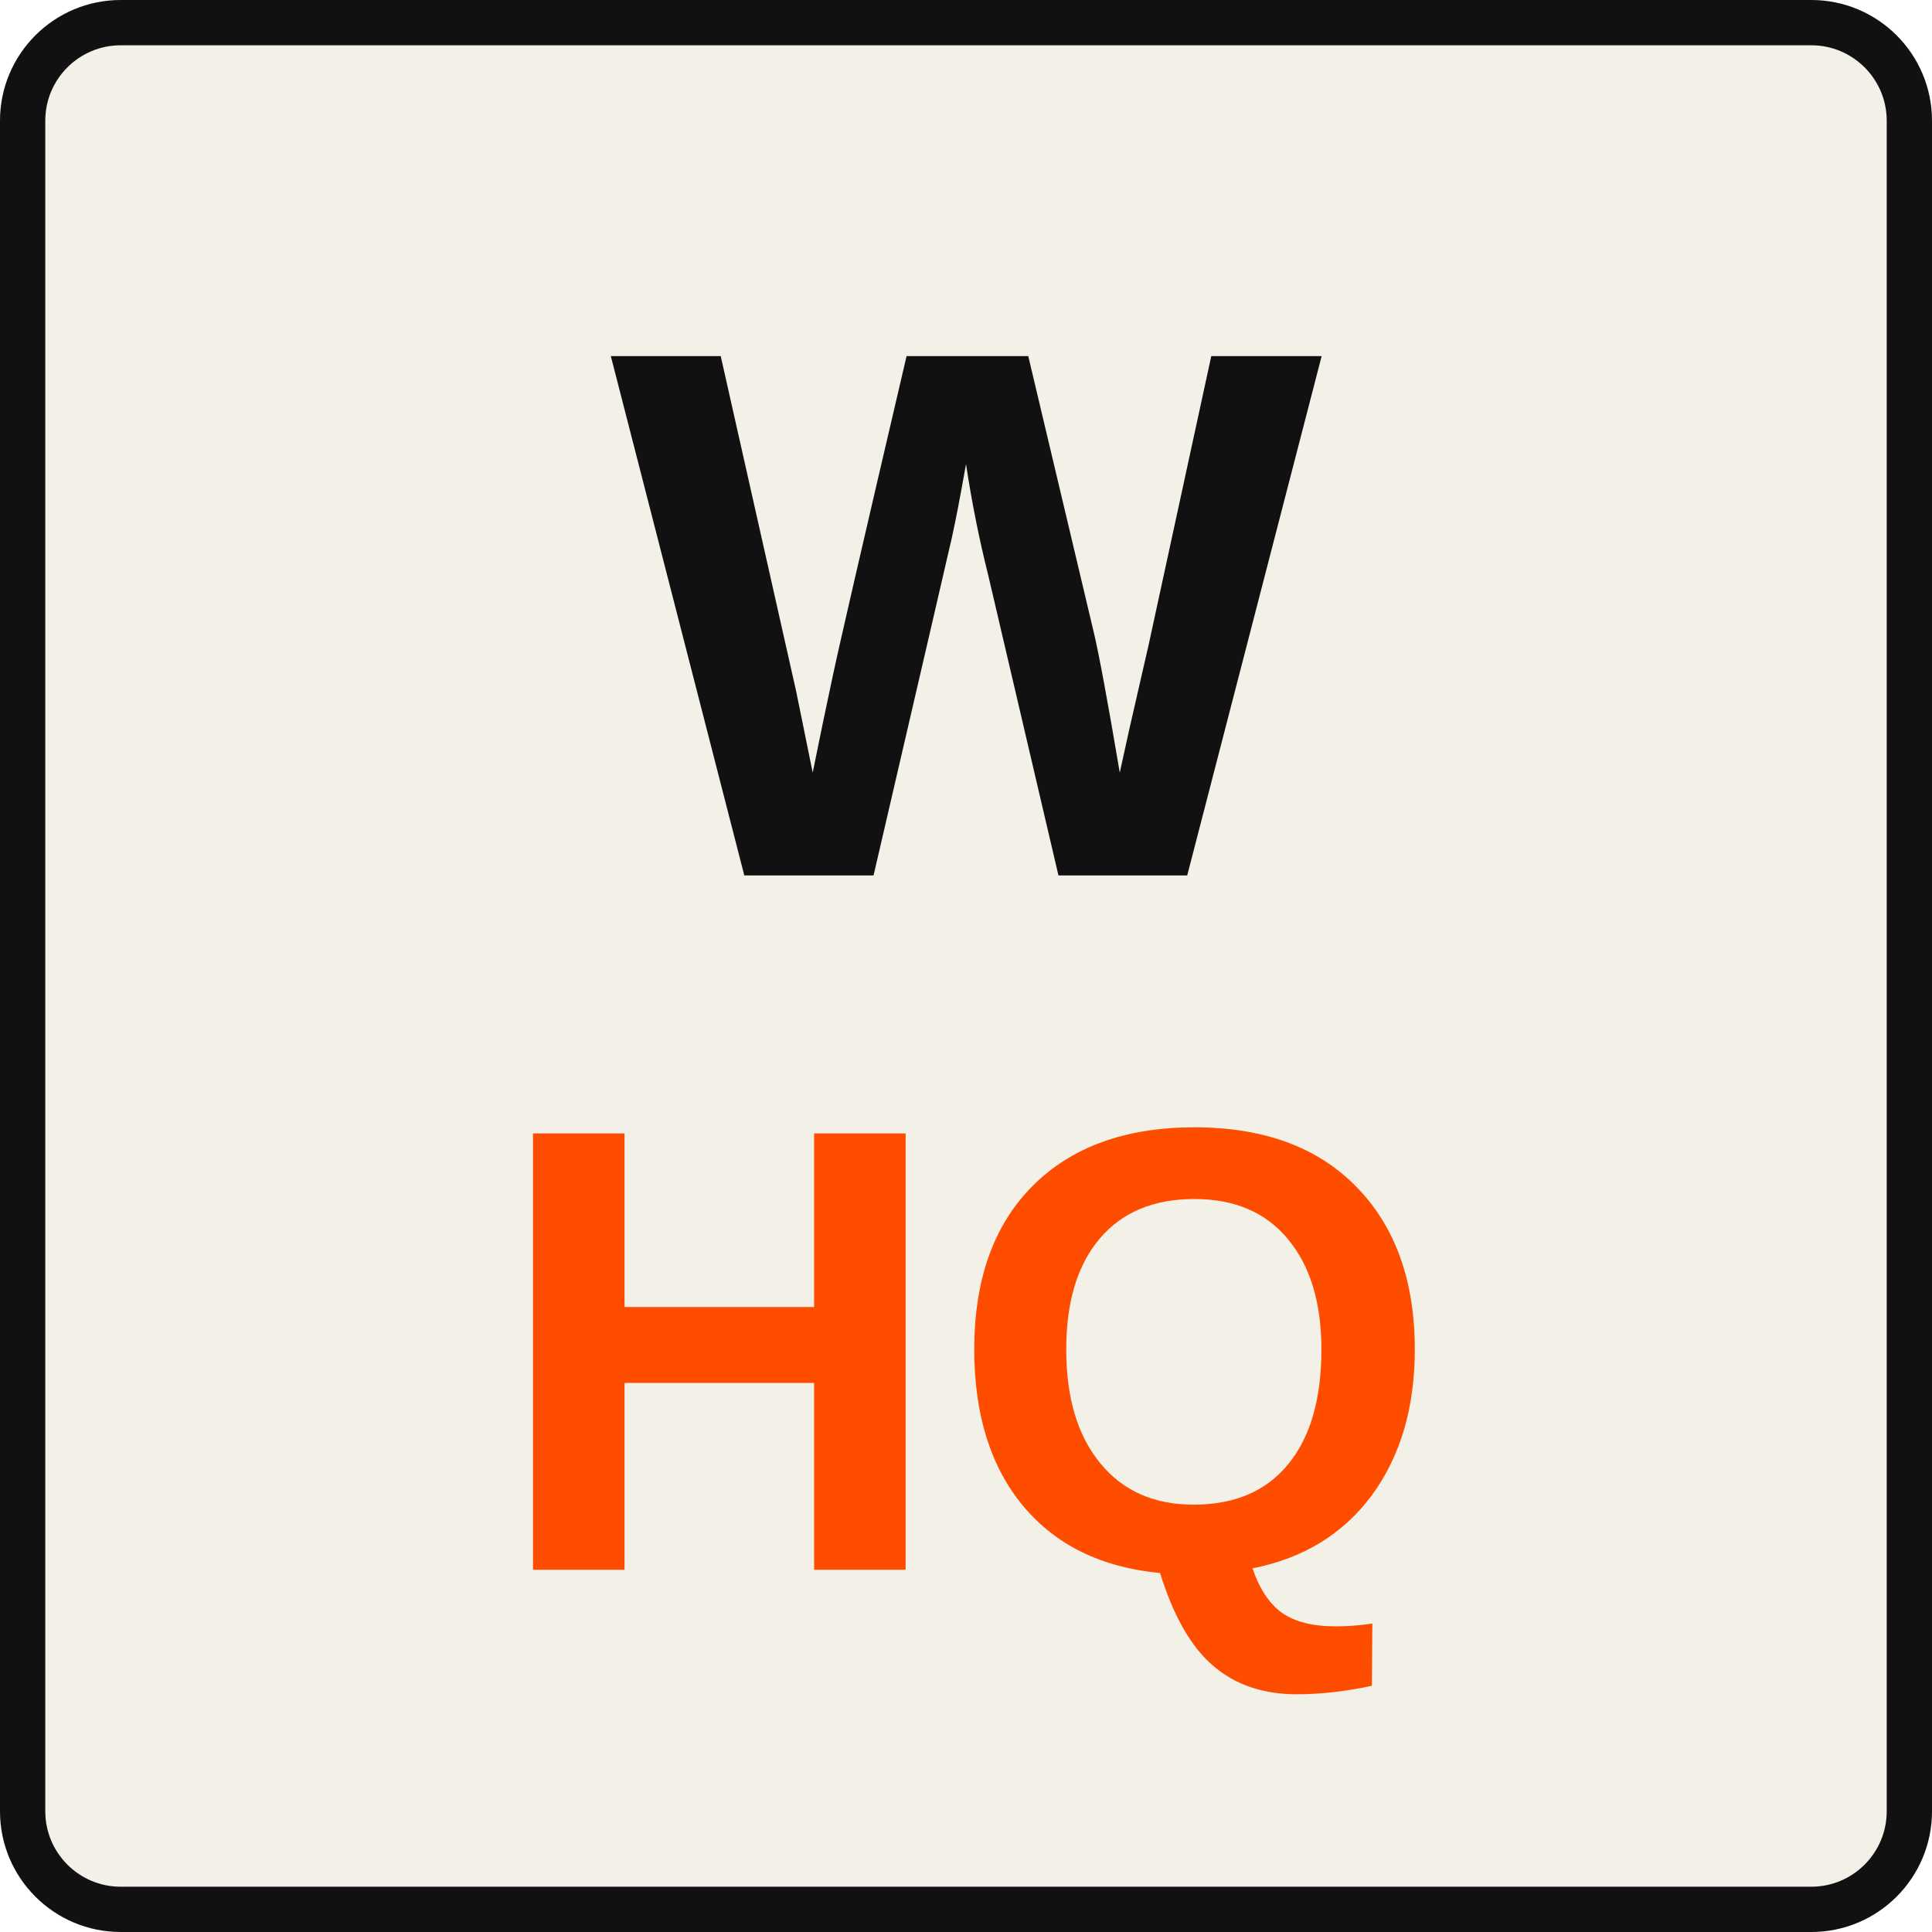
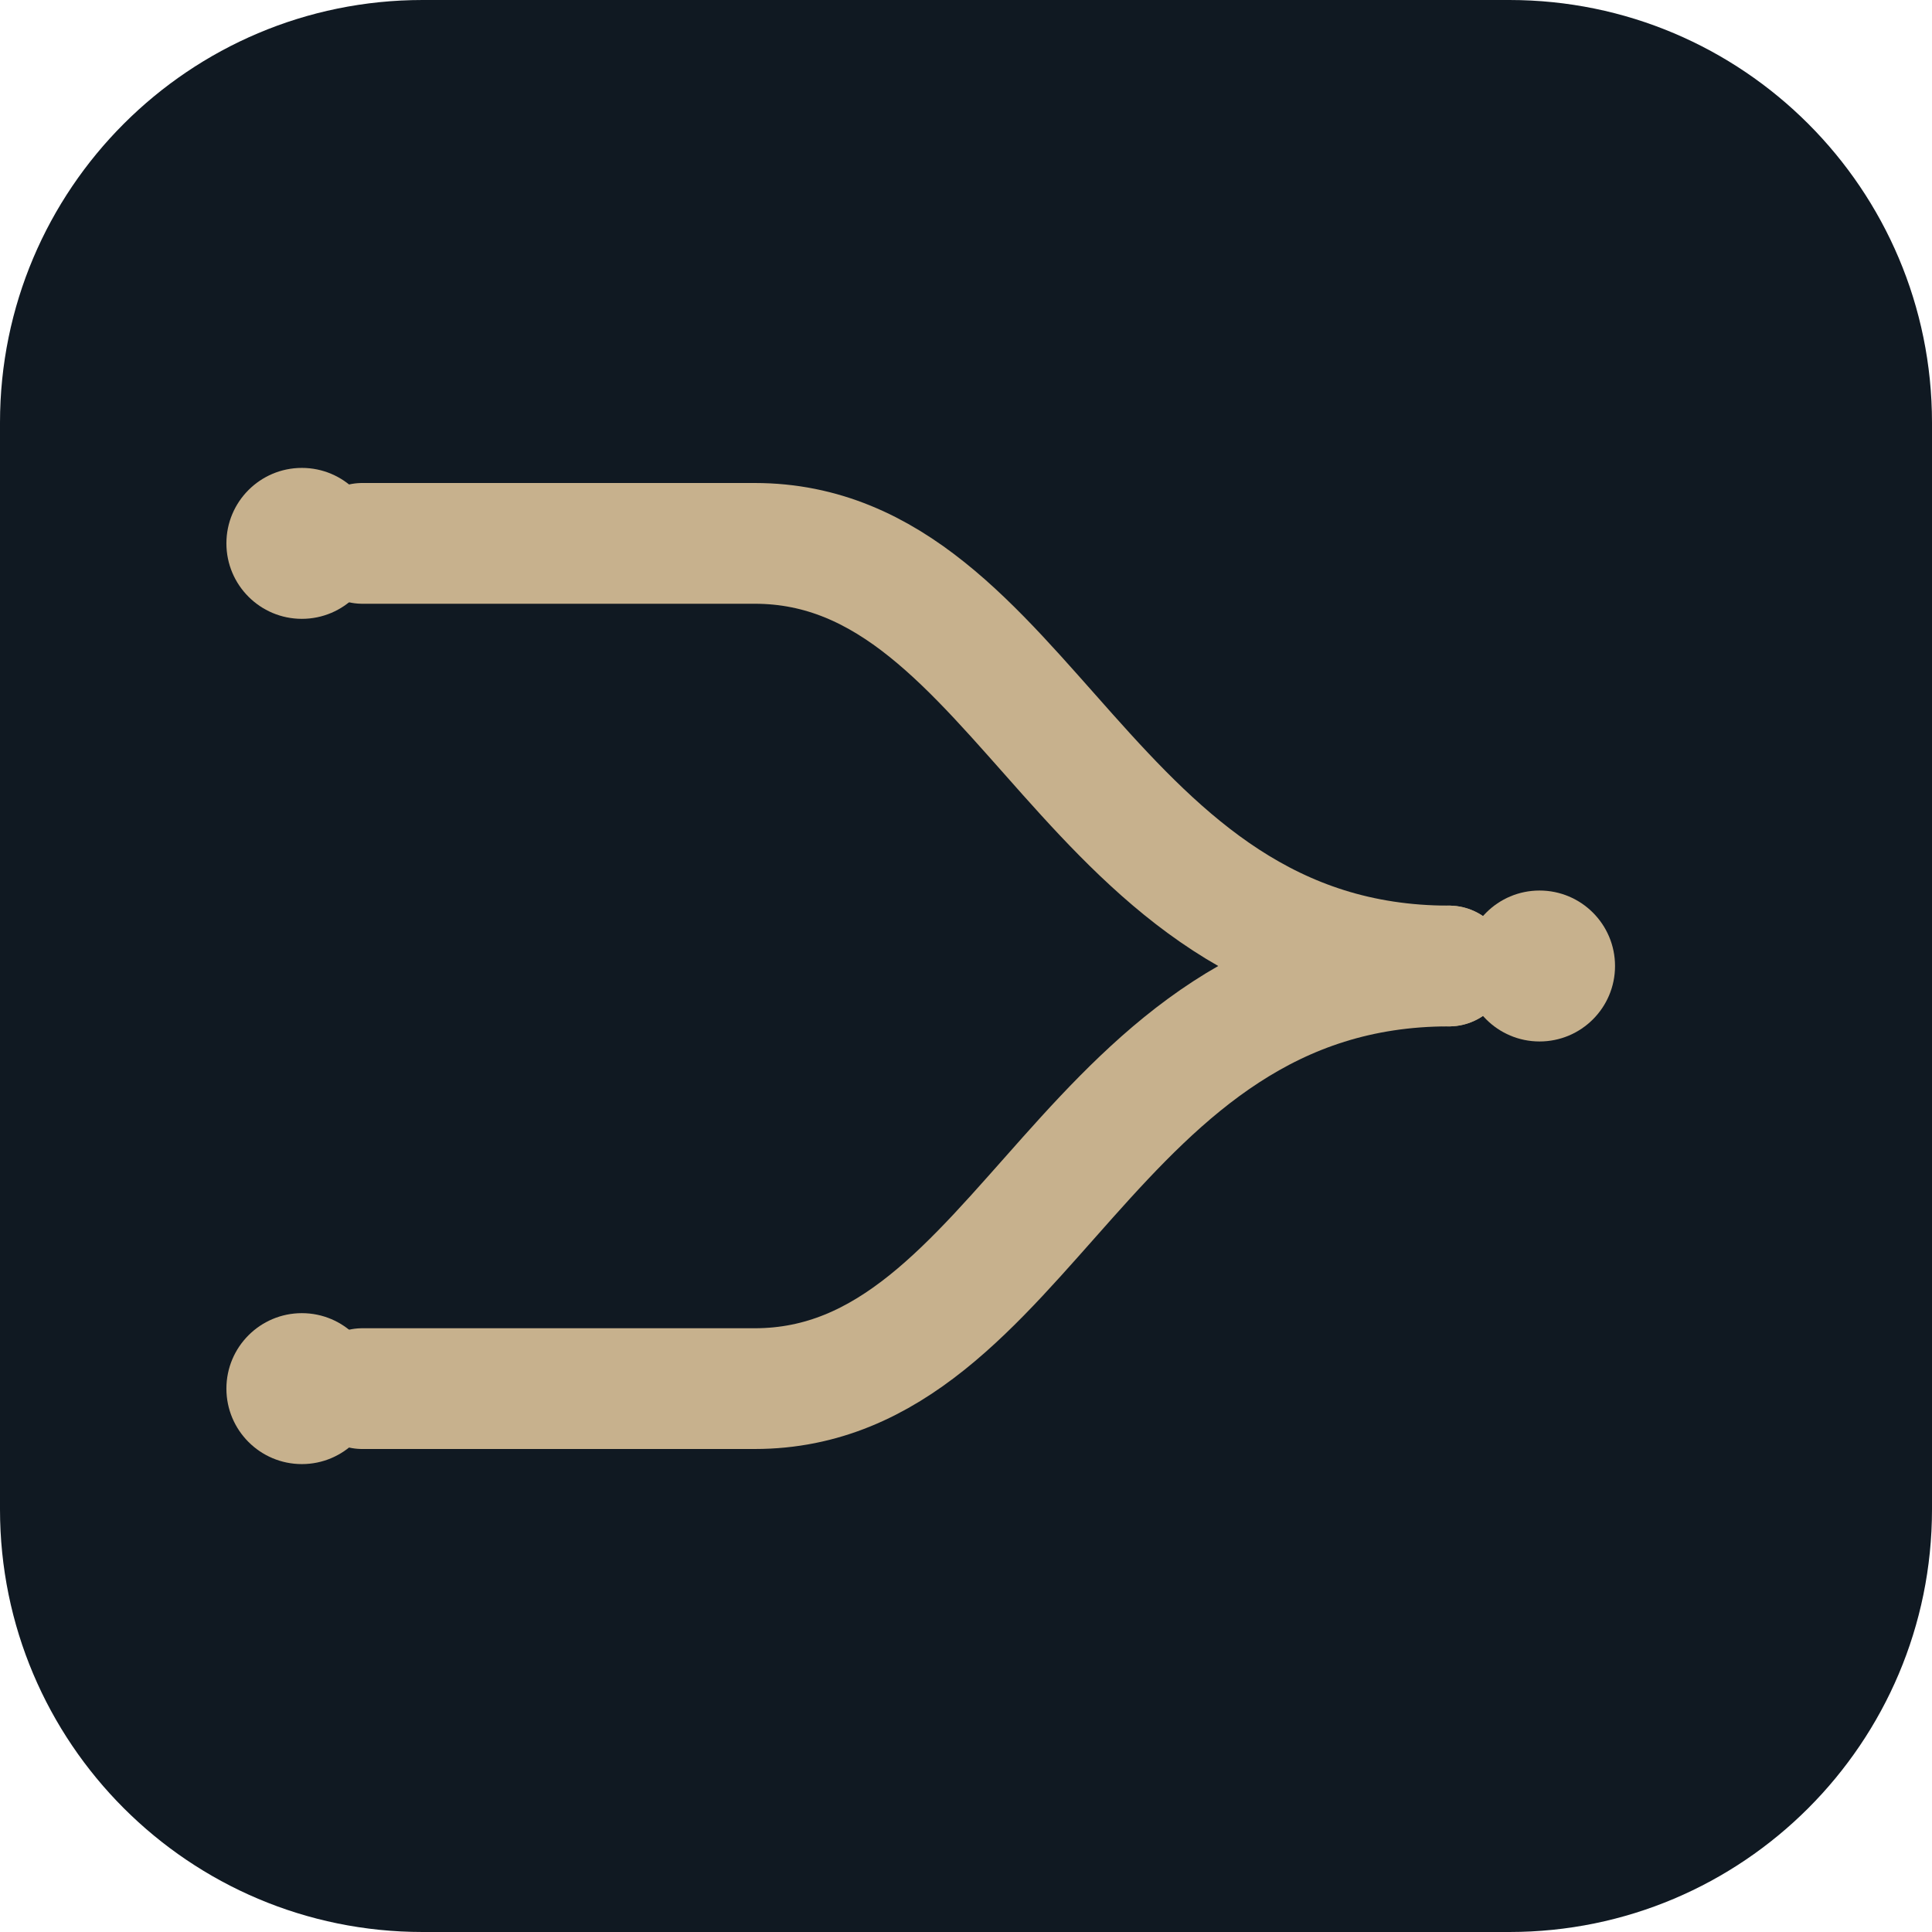
<svg xmlns="http://www.w3.org/2000/svg" viewBox="0 0 64 64">
-   <rect width="64" height="64" rx="4" fill="#f3f0e8" />
-   <rect x="0.75" y="0.75" width="62.5" height="62.5" rx="3.25" fill="none" stroke="#111111" stroke-width="1.5" />
-   <text x="32" y="29" text-anchor="middle" fill="#111111" font-family="Arial Black, Arial, sans-serif" font-size="25" font-weight="900">W</text>
-   <text x="32" y="52" text-anchor="middle" fill="#ff4d00" font-family="Arial Black, Arial, sans-serif" font-size="21" font-weight="900">HQ</text>
+   <rect width="64" height="64" rx="14" fill="#101922" />
+   <g fill="none" stroke="#c7b18d" stroke-width="4" stroke-linecap="round" stroke-linejoin="round">
+     <path d="M12 18h13c9 0 11 14 23 14" />
+     <path d="M12 46h13c9 0 11-14 23-14" />
+   </g>
+   <g fill="#c7b18d">
+     <circle cx="10" cy="18" r="2.5" />
+     <circle cx="10" cy="46" r="2.5" />
+     <circle cx="51" cy="32" r="2.5" />
+   </g>
</svg>
